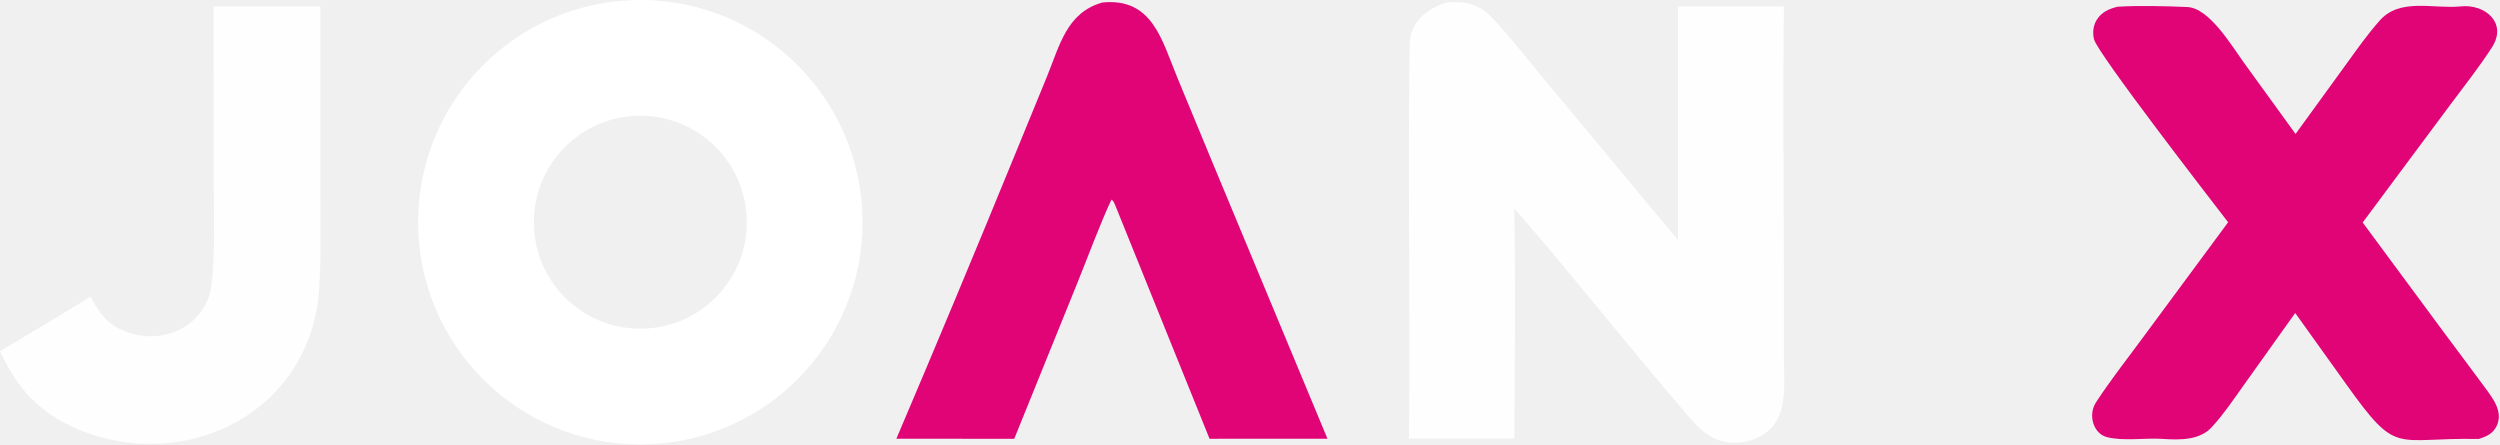
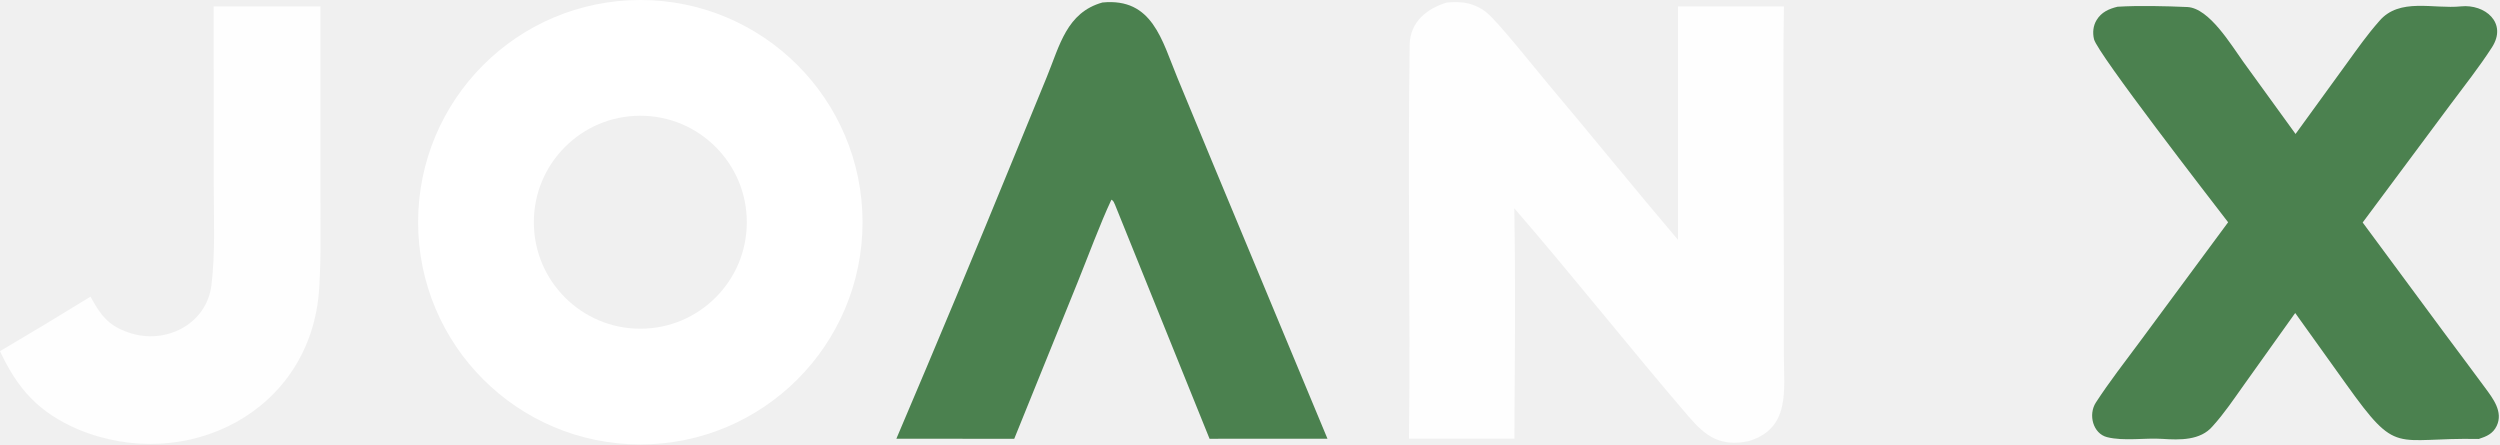
<svg xmlns="http://www.w3.org/2000/svg" width="540" height="96" viewBox="0 0 540 96" fill="none">
  <g clip-path="url(#clip0_53_40)">
    <circle cx="138.31" cy="48" r="35.5" stroke="white" stroke-width="25" />
    <path d="M312.548 0.541C313.383 0.449 314.745 0.438 315.577 0.505C317.684 0.661 319.688 1.489 321.29 2.867C323.886 5.09 331.796 15.056 334.418 18.167C343.808 29.3 353.004 40.699 362.446 51.8L362.452 1.387L385.33 1.377C385.046 20.797 385.316 40.952 385.316 60.406V76.762C385.318 84.397 386.763 92.56 377.66 95.3C371.684 96.5 368.525 94.37 364.787 90.02C352.046 75.194 339.873 59.751 327.082 44.987C327.396 61.282 327.196 78.431 327.103 94.751L304.342 94.758C304.67 66.413 304.046 37.949 304.497 9.598C304.576 4.772 308.212 1.809 312.548 0.541Z" fill="#FEFEFE" />
-     <path d="M495.839 28.937L506.957 13.617C509.254 10.452 511.296 7.525 513.941 4.531C518.298 -0.576 525.642 1.993 531.557 1.377C536.74 0.837 541.677 4.931 538.258 10.235C535.48 14.547 532.237 18.623 529.184 22.728L510.338 48.059L527.866 71.772C530.825 75.744 533.79 79.697 536.734 83.694C538.451 86.023 540.739 88.925 539.286 91.992C538.477 93.697 537.083 94.275 535.41 94.817C516.932 94.455 517.981 98.654 506.81 83.034L495.763 67.606L484.715 83.1C482.509 86.183 480.467 89.271 477.906 92.086C475.29 95.152 470.84 95.05 467.055 94.798C463.351 94.55 458.728 95.329 455.142 94.429C452.081 93.661 451.009 89.561 452.711 86.943C455.62 82.465 458.986 78.143 462.191 73.826L481.275 48.01C477.461 43.056 453.033 11.505 452.307 8.476C451.97 7.076 452.11 5.576 452.863 4.337C453.909 2.616 455.509 1.924 457.363 1.456C461.957 1.17 467.869 1.317 472.454 1.518C477.206 1.727 481.993 9.812 484.562 13.371L495.839 28.937Z" fill="#E00477" />
-     <path d="M238.131 0.538C248.941 -0.517 250.942 8.648 254.338 16.847L261.943 35.216L286.734 94.766L261.264 94.774L240.867 44.281C240.636 43.772 240.542 43.382 240.068 43.124C237.636 48.295 234.962 55.551 232.763 60.981L219.074 94.784L193.617 94.76C202.316 74.332 210.869 53.842 219.274 33.292L226.131 16.574C228.889 9.831 230.407 2.692 238.131 0.538Z" fill="#E00477" />
+     <path d="M495.839 28.937L506.957 13.617C509.254 10.452 511.296 7.525 513.941 4.531C518.298 -0.576 525.642 1.993 531.557 1.377C536.74 0.837 541.677 4.931 538.258 10.235C535.48 14.547 532.237 18.623 529.184 22.728L510.338 48.059L527.866 71.772C530.825 75.744 533.79 79.697 536.734 83.694C538.451 86.023 540.739 88.925 539.286 91.992C538.477 93.697 537.083 94.275 535.41 94.817C516.932 94.455 517.981 98.654 506.81 83.034L495.763 67.606L484.715 83.1C482.509 86.183 480.467 89.271 477.906 92.086C475.29 95.152 470.84 95.05 467.055 94.798C463.351 94.55 458.728 95.329 455.142 94.429C452.081 93.661 451.009 89.561 452.711 86.943C455.62 82.465 458.986 78.143 462.191 73.826L481.275 48.01C477.461 43.056 453.033 11.505 452.307 8.476C451.97 7.076 452.11 5.576 452.863 4.337C453.909 2.616 455.509 1.924 457.363 1.456C461.957 1.17 467.869 1.317 472.454 1.518C477.206 1.727 481.993 9.812 484.562 13.371L495.839 28.937Z" fill="#4B814F" />
+     <path d="M238.131 0.538C248.941 -0.517 250.942 8.648 254.338 16.847L261.943 35.216L286.734 94.766L261.264 94.774L240.867 44.281C240.636 43.772 240.542 43.382 240.068 43.124C237.636 48.295 234.962 55.551 232.763 60.981L219.074 94.784L193.617 94.76C202.316 74.332 210.869 53.842 219.274 33.292L226.131 16.574C228.889 9.831 230.407 2.692 238.131 0.538Z" fill="#4B814F" />
    <path d="M46.152 1.385L69.206 1.381L69.199 40.774C69.204 47.969 69.397 55.167 68.94 62.347C67.246 88.983 40.233 102.422 16.895 92.759C8.357 89.06 3.898 84.146 0 75.854C6.558 71.991 13.078 68.063 19.559 64.072C21.697 68.07 23.438 70.392 27.851 71.848C35.631 74.533 44.599 70.144 45.669 61.601C46.522 54.79 46.171 47.377 46.174 40.453L46.152 1.385Z" fill="#FEFEFE" />
  </g>
  <defs>
    <clipPath id="clip0_53_40">
      <rect width="539.748" height="96" fill="white" />
    </clipPath>
  </defs>
</svg>
